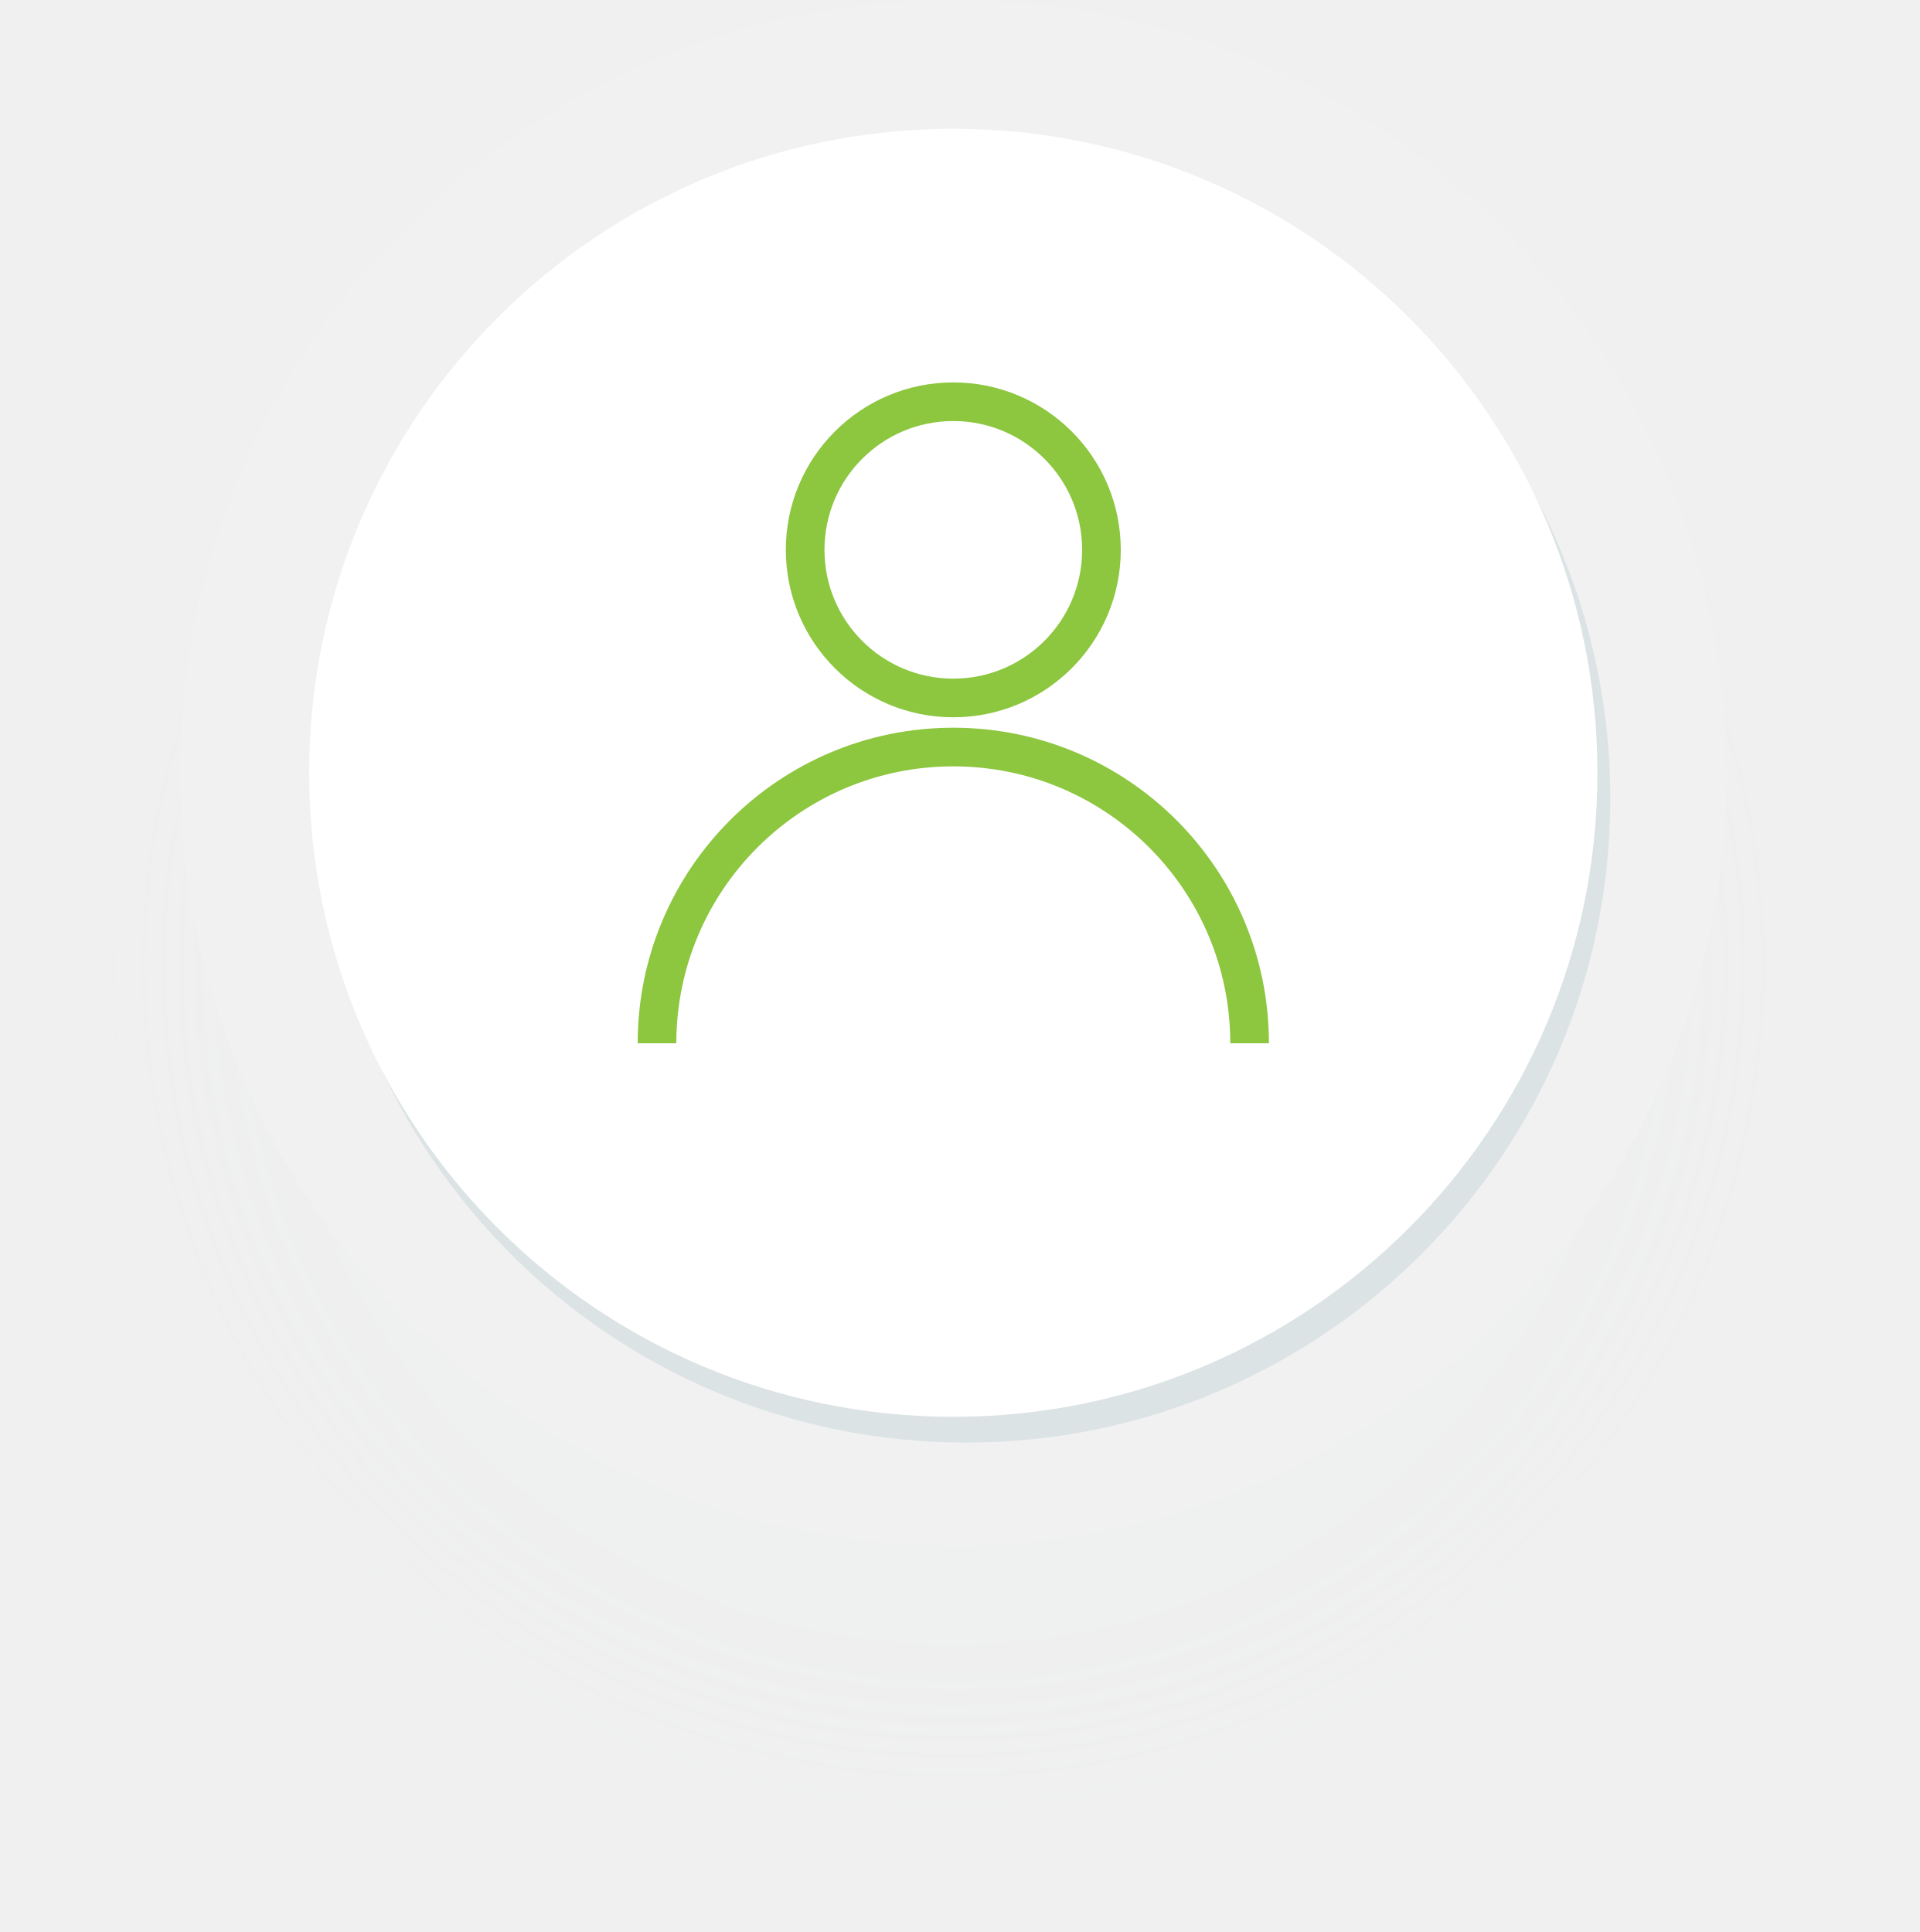
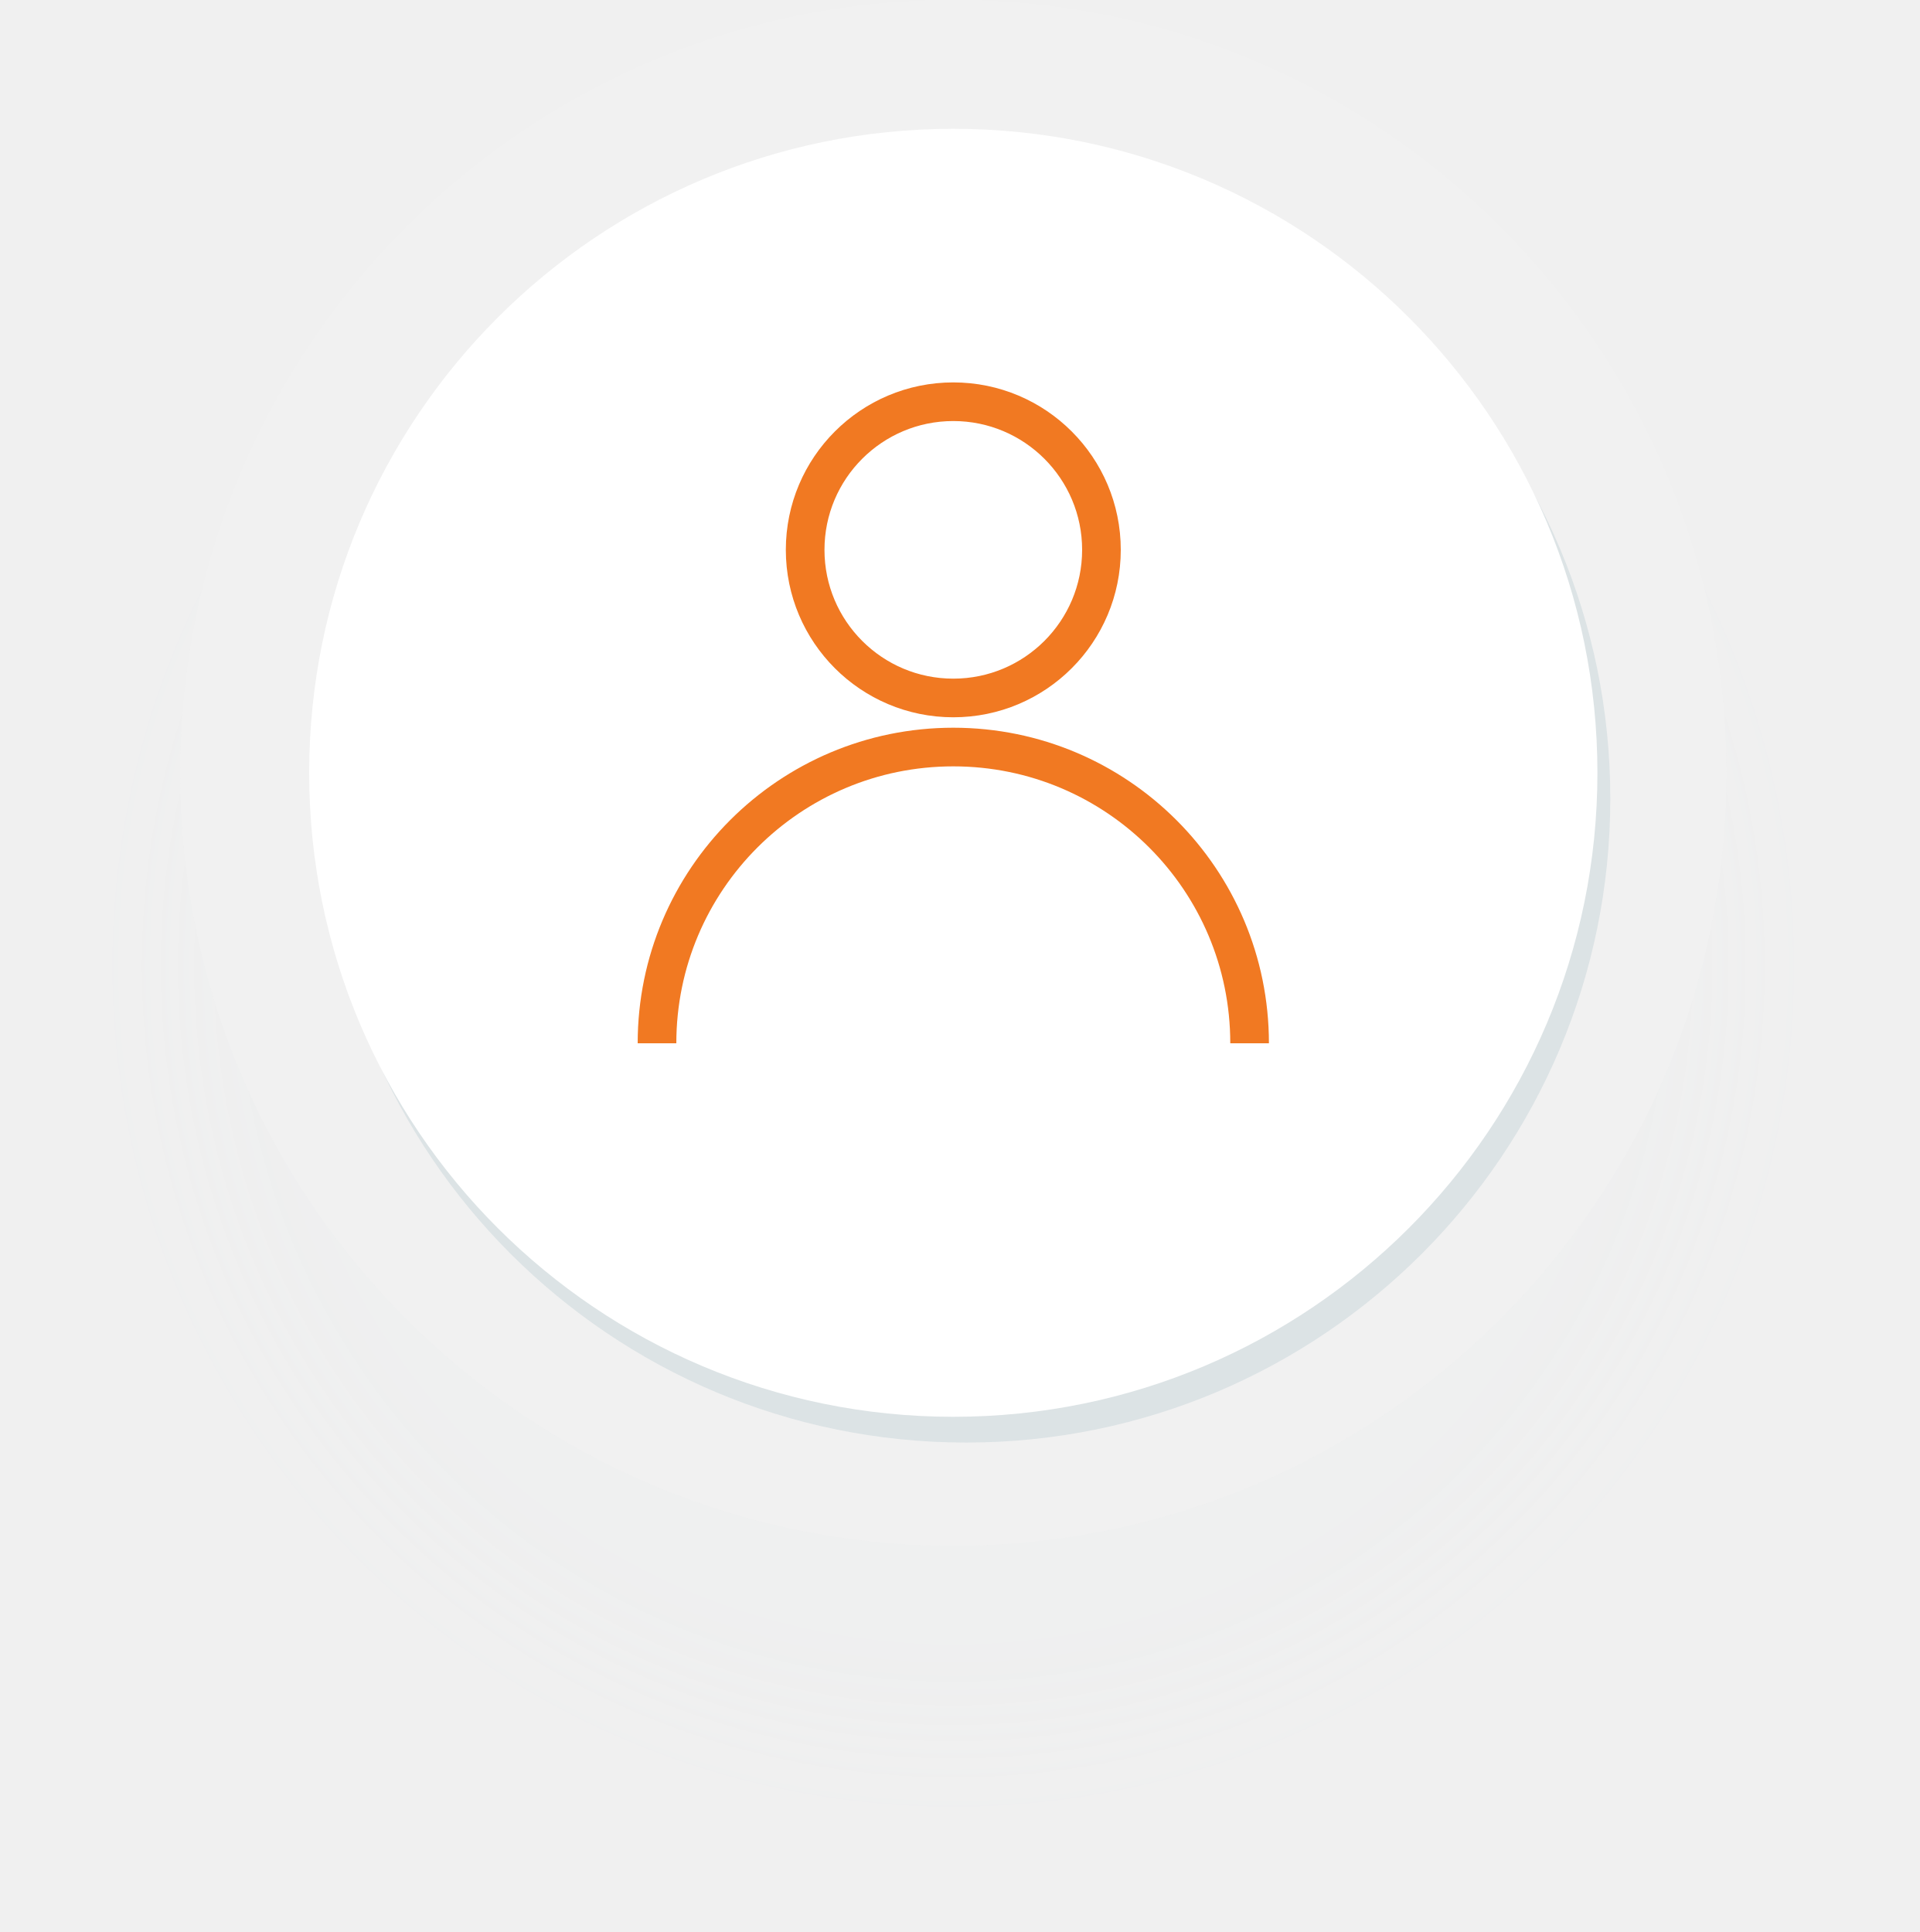
<svg xmlns="http://www.w3.org/2000/svg" id="user-icon" width="149" height="150" viewBox="0 0 149 150">
  <defs>
    <style>
      .cls-1, .cls-3 {
        fill: #fff;
      }

      .cls-1 {
        opacity: 0.1;
        filter: url(#filter);
      }

      .cls-2 {
        fill: #aac1c9;
        opacity: 0.3;
      }

      .cls-4, .cls-5 {
        fill: none;
-         stroke: #8dc63f;
+         stroke: #F17922;
        stroke-width: 3px;
      }

      .cls-5 {
        fill-rule: evenodd;
      }
    </style>
    <filter id="filter" x="0" y="0" width="149" height="150" filterUnits="userSpaceOnUse">
      <feOffset result="offset" dy="15" in="SourceAlpha" />
      <feGaussianBlur result="blur" stdDeviation="3.873" />
      <feFlood result="flood" flood-color="#d3e2eb" flood-opacity="0.3" />
      <feComposite result="composite" operator="in" in2="blur" />
      <feBlend result="blend" in="SourceGraphic" />
    </filter>
  </defs>
  <circle class="cls-1" cx="74" cy="60" r="60" />
  <circle id="Ellipse_1_copy" data-name="Ellipse 1 copy" class="cls-2" cx="75" cy="62" r="50" />
  <circle id="Ellipse_1_copy_2" data-name="Ellipse 1 copy 2" class="cls-3" cx="74" cy="60" r="50" />
  <circle class="cls-4" cx="74" cy="42.69" r="11.5" />
  <path class="cls-5" d="M460,1441a23,23,0,1,1,46,0" transform="translate(-409 -1360)" />
</svg>
